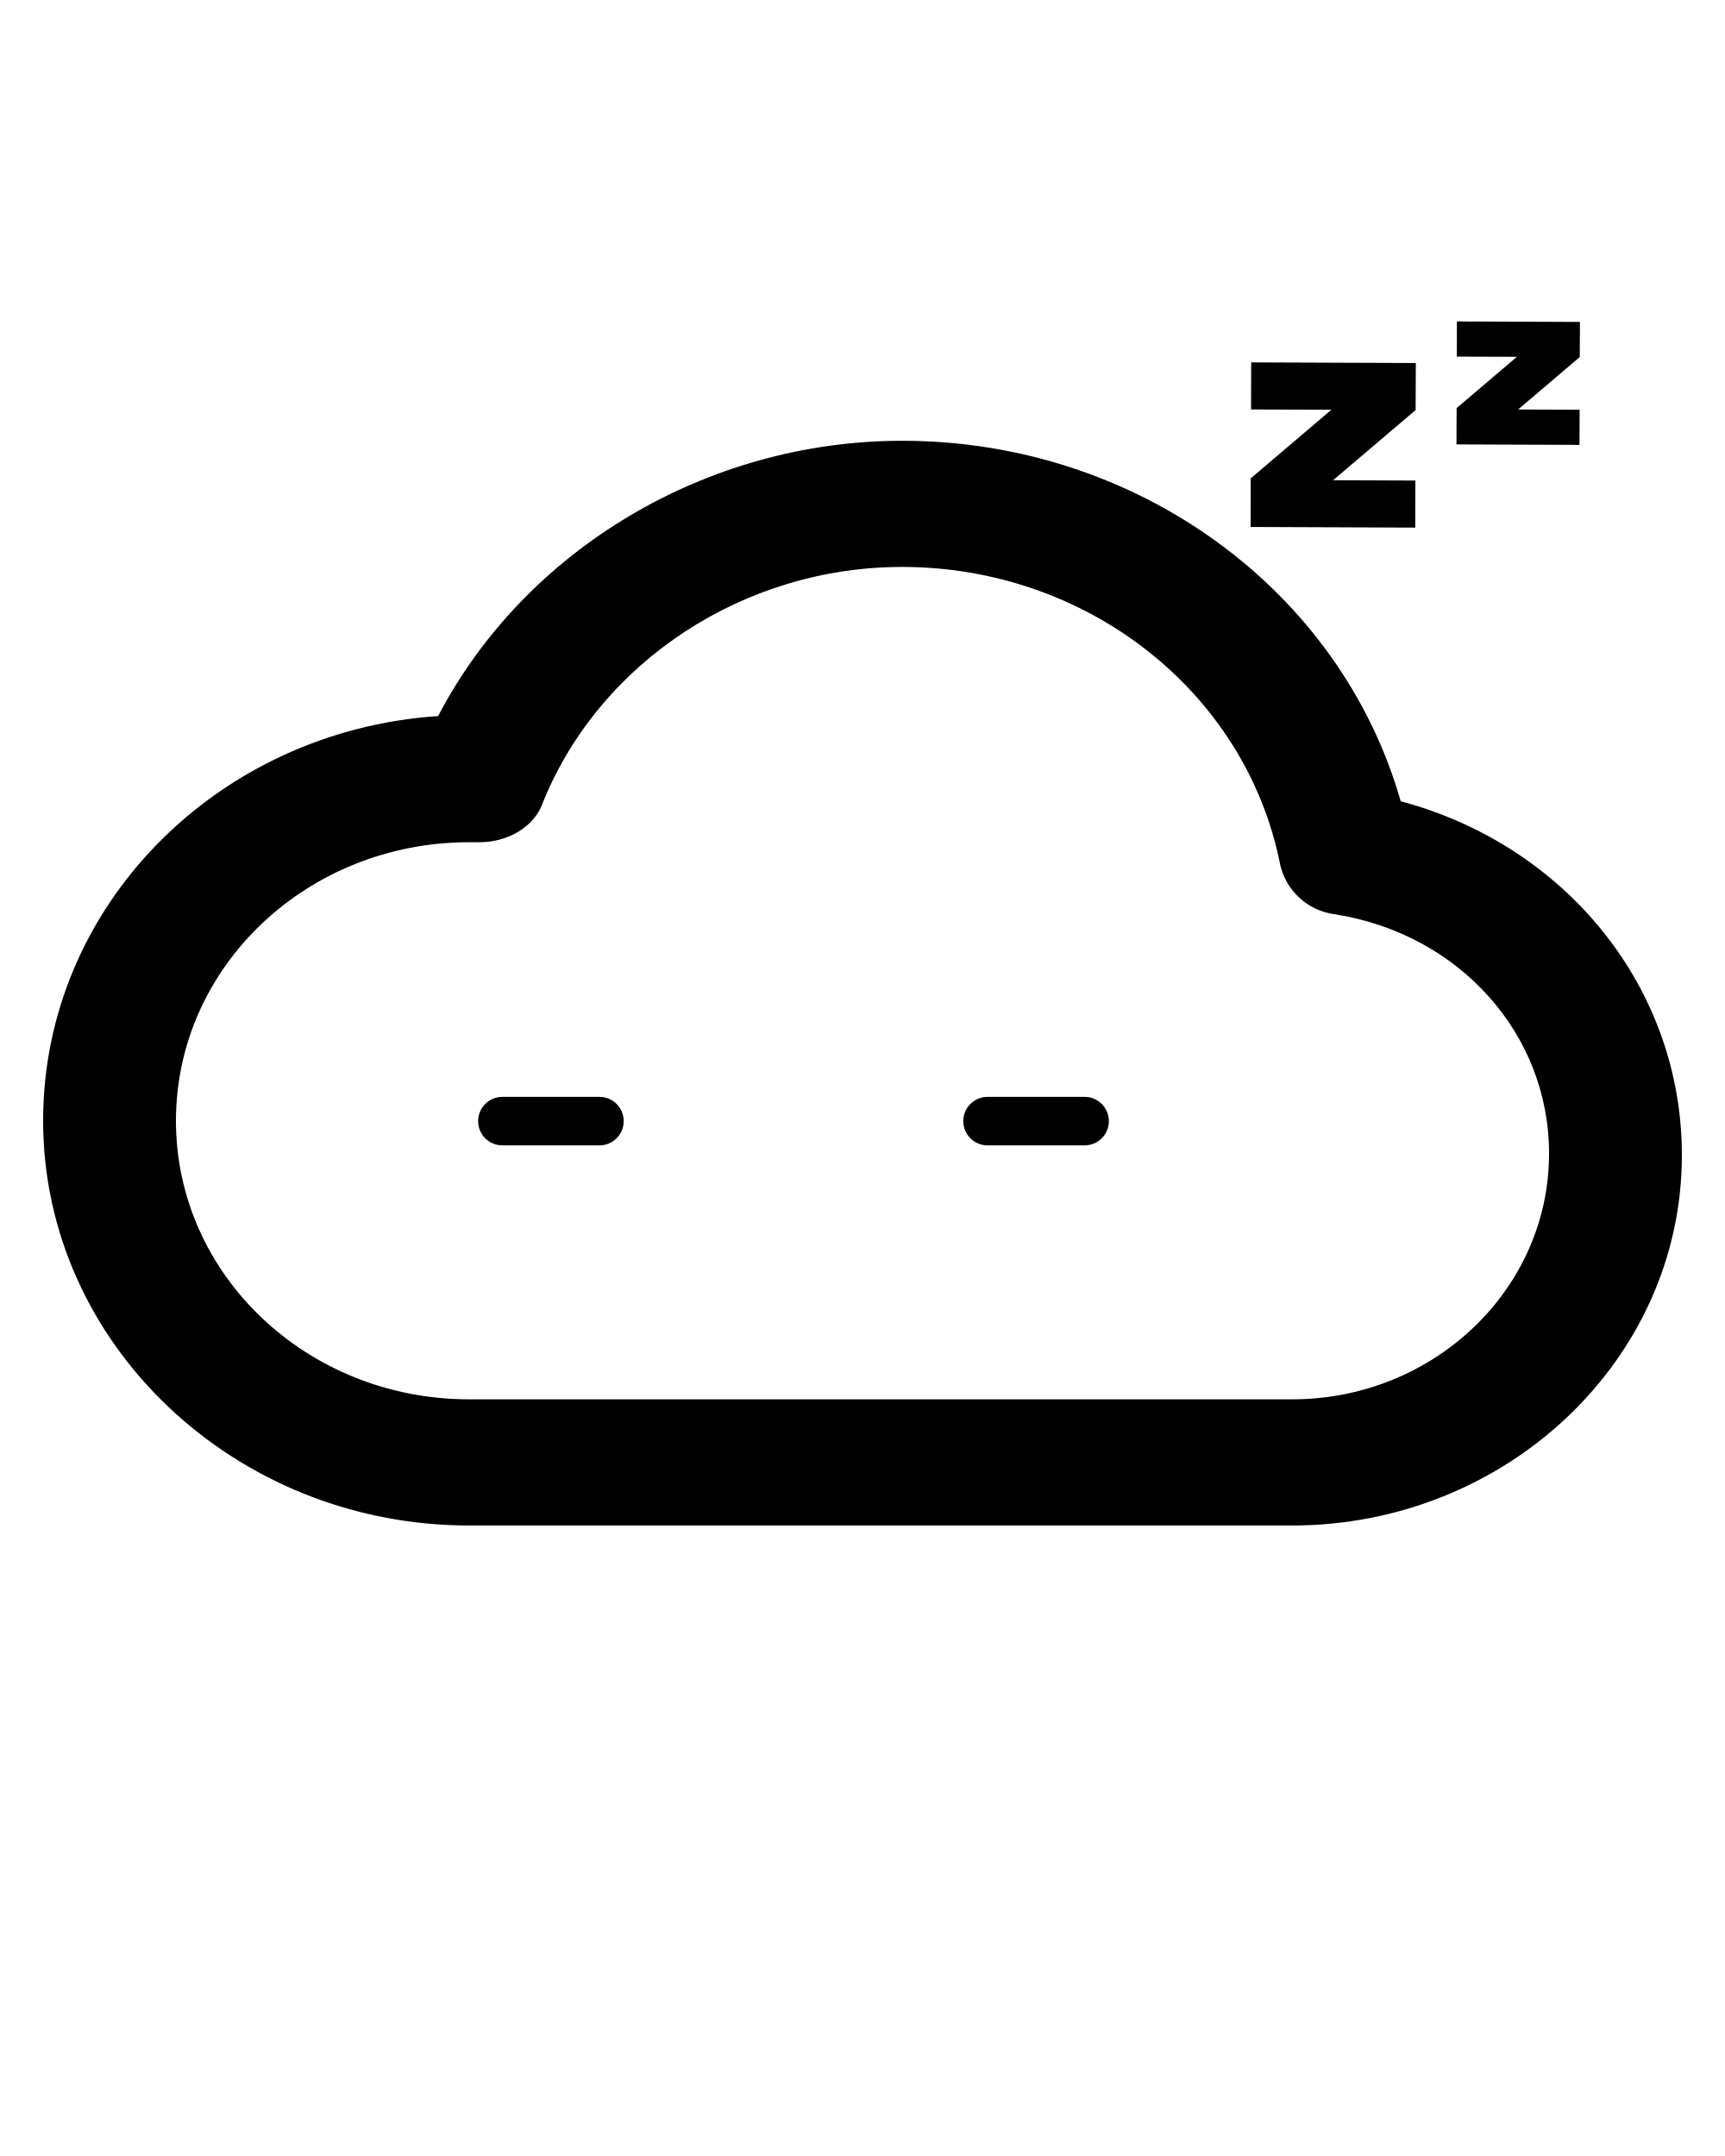
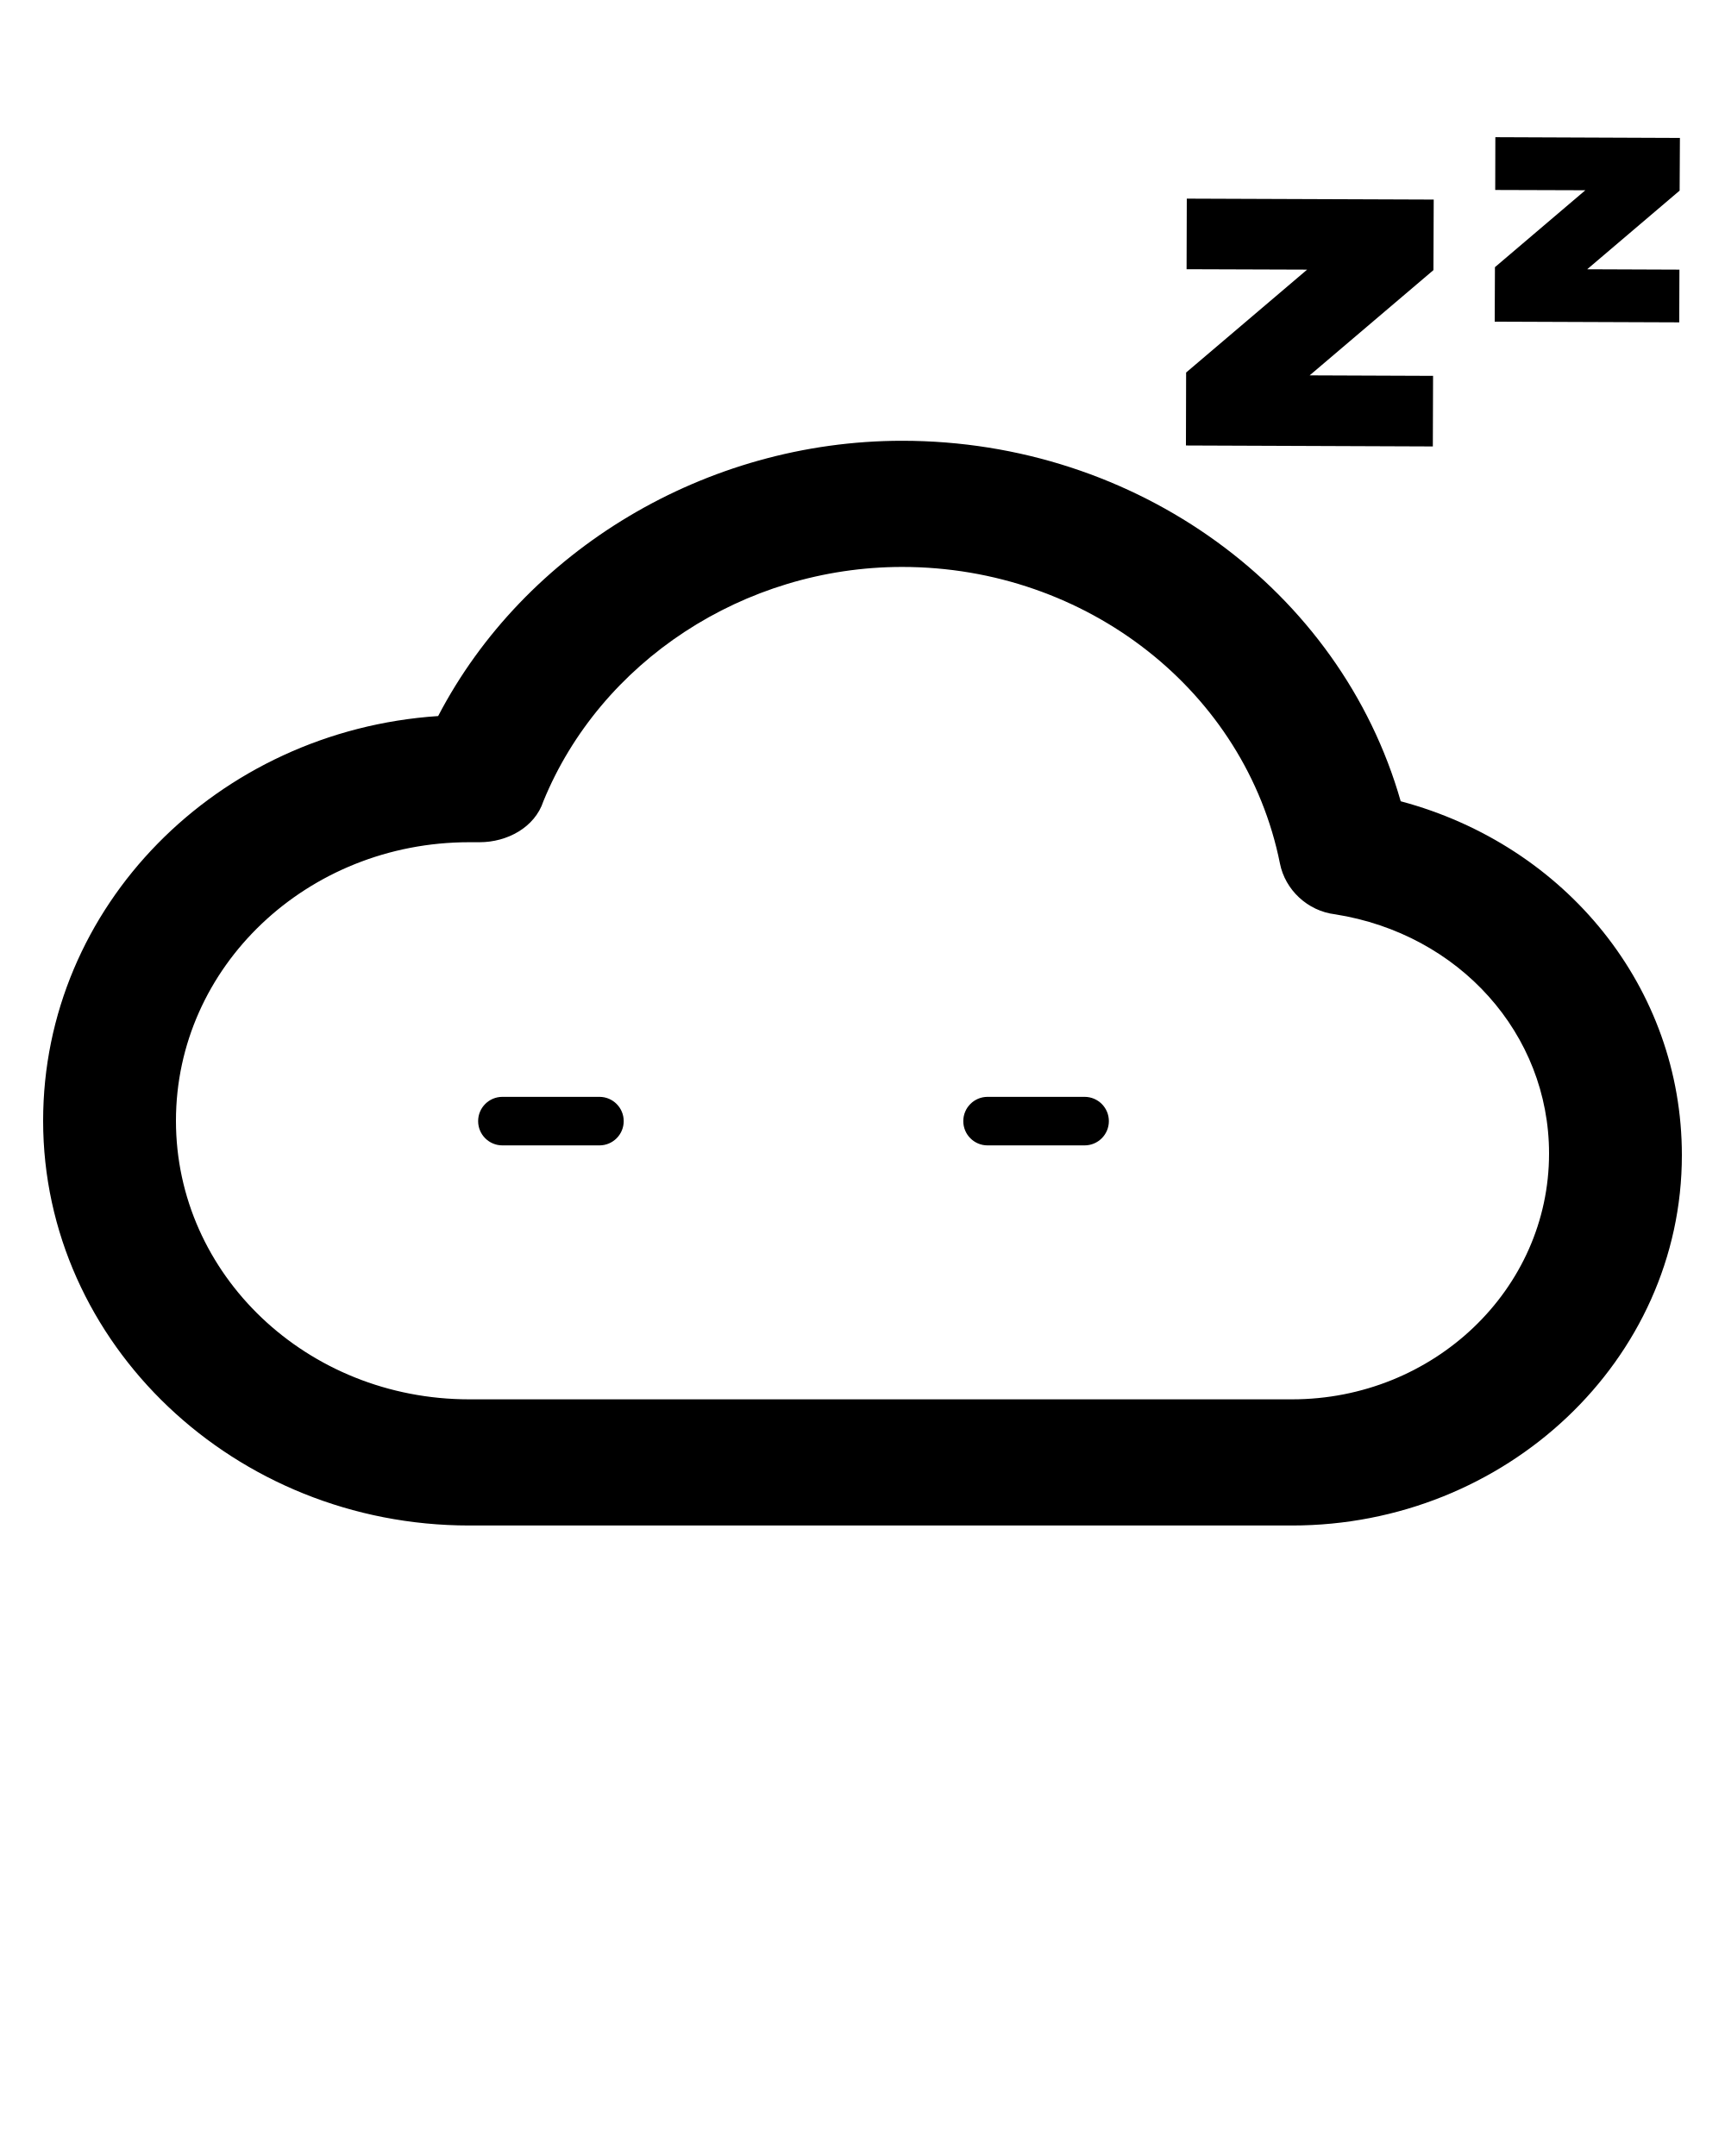
<svg xmlns="http://www.w3.org/2000/svg" version="1.1" x="0px" y="0px" viewBox="0 0 100 125" style="enable-background:new 0 0 100 100;" xml:space="preserve">
  <g transform="scale(1 0.95) translate(0 10)">
    <path d="M81.2,38.9c-3.5-12.9-15.3-22-28.9-22c-11.4,0-21.9,6.7-26.9,16.8C12.6,34.6,2.5,45.3,2.5,58.4     c0,13.6,11.1,24.7,24.7,24.7h47.7c12.4,0,22.6-10.1,22.6-22.6C97.5,50.3,90.8,41.6,81.2,38.9z M74.9,75.4H27.2     c-9.4,0-17-7.6-17-17s7.6-17,17-17c0.2,0,0.4,0,0.6,0c1.6,0,3.2-0.9,3.7-2.5c3.3-8.5,11.6-14.3,20.8-14.3     c10.7,0,19.9,7.6,21.9,18.1c0.3,1.6,1.6,2.9,3.2,3.1c7.2,1.2,12.4,7.3,12.4,14.6C89.8,68.7,83.1,75.4,74.9,75.4z" />
  </g>
-   <g transform="translate(0,0)">
-     <polygon fill="#000000" points="84.453,20.676 87.936,20.687 84.442,23.66 84.433,25.766 91.565,25.793 91.572,23.755   88.007,23.741 91.58,20.701 91.591,18.665 84.458,18.636 " />
-     <polygon fill="#000000" points="82.076,21.047 72.533,21.011 72.525,23.739 77.184,23.755 72.507,27.732 72.5,30.552 82.042,30.589   82.051,27.861 77.281,27.842 82.065,23.774 " />
+   <g transform="translate(-40,-20) scale(1.5 1.5)">
+     <polygon points="84.453,20.676 87.936,20.687 84.442,23.66 84.433,25.766 91.565,25.793 91.572,23.755   88.007,23.741 91.58,20.701 91.591,18.665 84.458,18.636 " />
+     <polygon points="82.076,21.047 72.533,21.011 72.525,23.739 77.184,23.755 72.507,27.732 72.5,30.552 82.042,30.589   82.051,27.861 77.281,27.842 82.065,23.774 " />
  </g>
  <g transform="translate(-29 -10) scale(1.5 1.5)">
-     <path fill="#000000" d="M42.5,49.062h-3.75c-0.518,0-0.938,0.419-0.938,0.938s0.419,0.938,0.938,0.938h3.75  c0.518,0,0.938-0.419,0.938-0.938S43.018,49.062,42.5,49.062z" />
-     <path fill="#000000" d="M61.25,49.062H57.5c-0.518,0-0.938,0.419-0.938,0.938s0.419,0.938,0.938,0.938h3.75  c0.518,0,0.938-0.419,0.938-0.938S61.768,49.062,61.25,49.062z" />
+     <path d="M42.5,49.062h-3.75c-0.518,0-0.938,0.419-0.938,0.938s0.419,0.938,0.938,0.938h3.75  c0.518,0,0.938-0.419,0.938-0.938S43.018,49.062,42.5,49.062z" />
+     <path d="M61.25,49.062H57.5c-0.518,0-0.938,0.419-0.938,0.938s0.419,0.938,0.938,0.938h3.75  c0.518,0,0.938-0.419,0.938-0.938S61.768,49.062,61.25,49.062z" />
  </g>
</svg>
